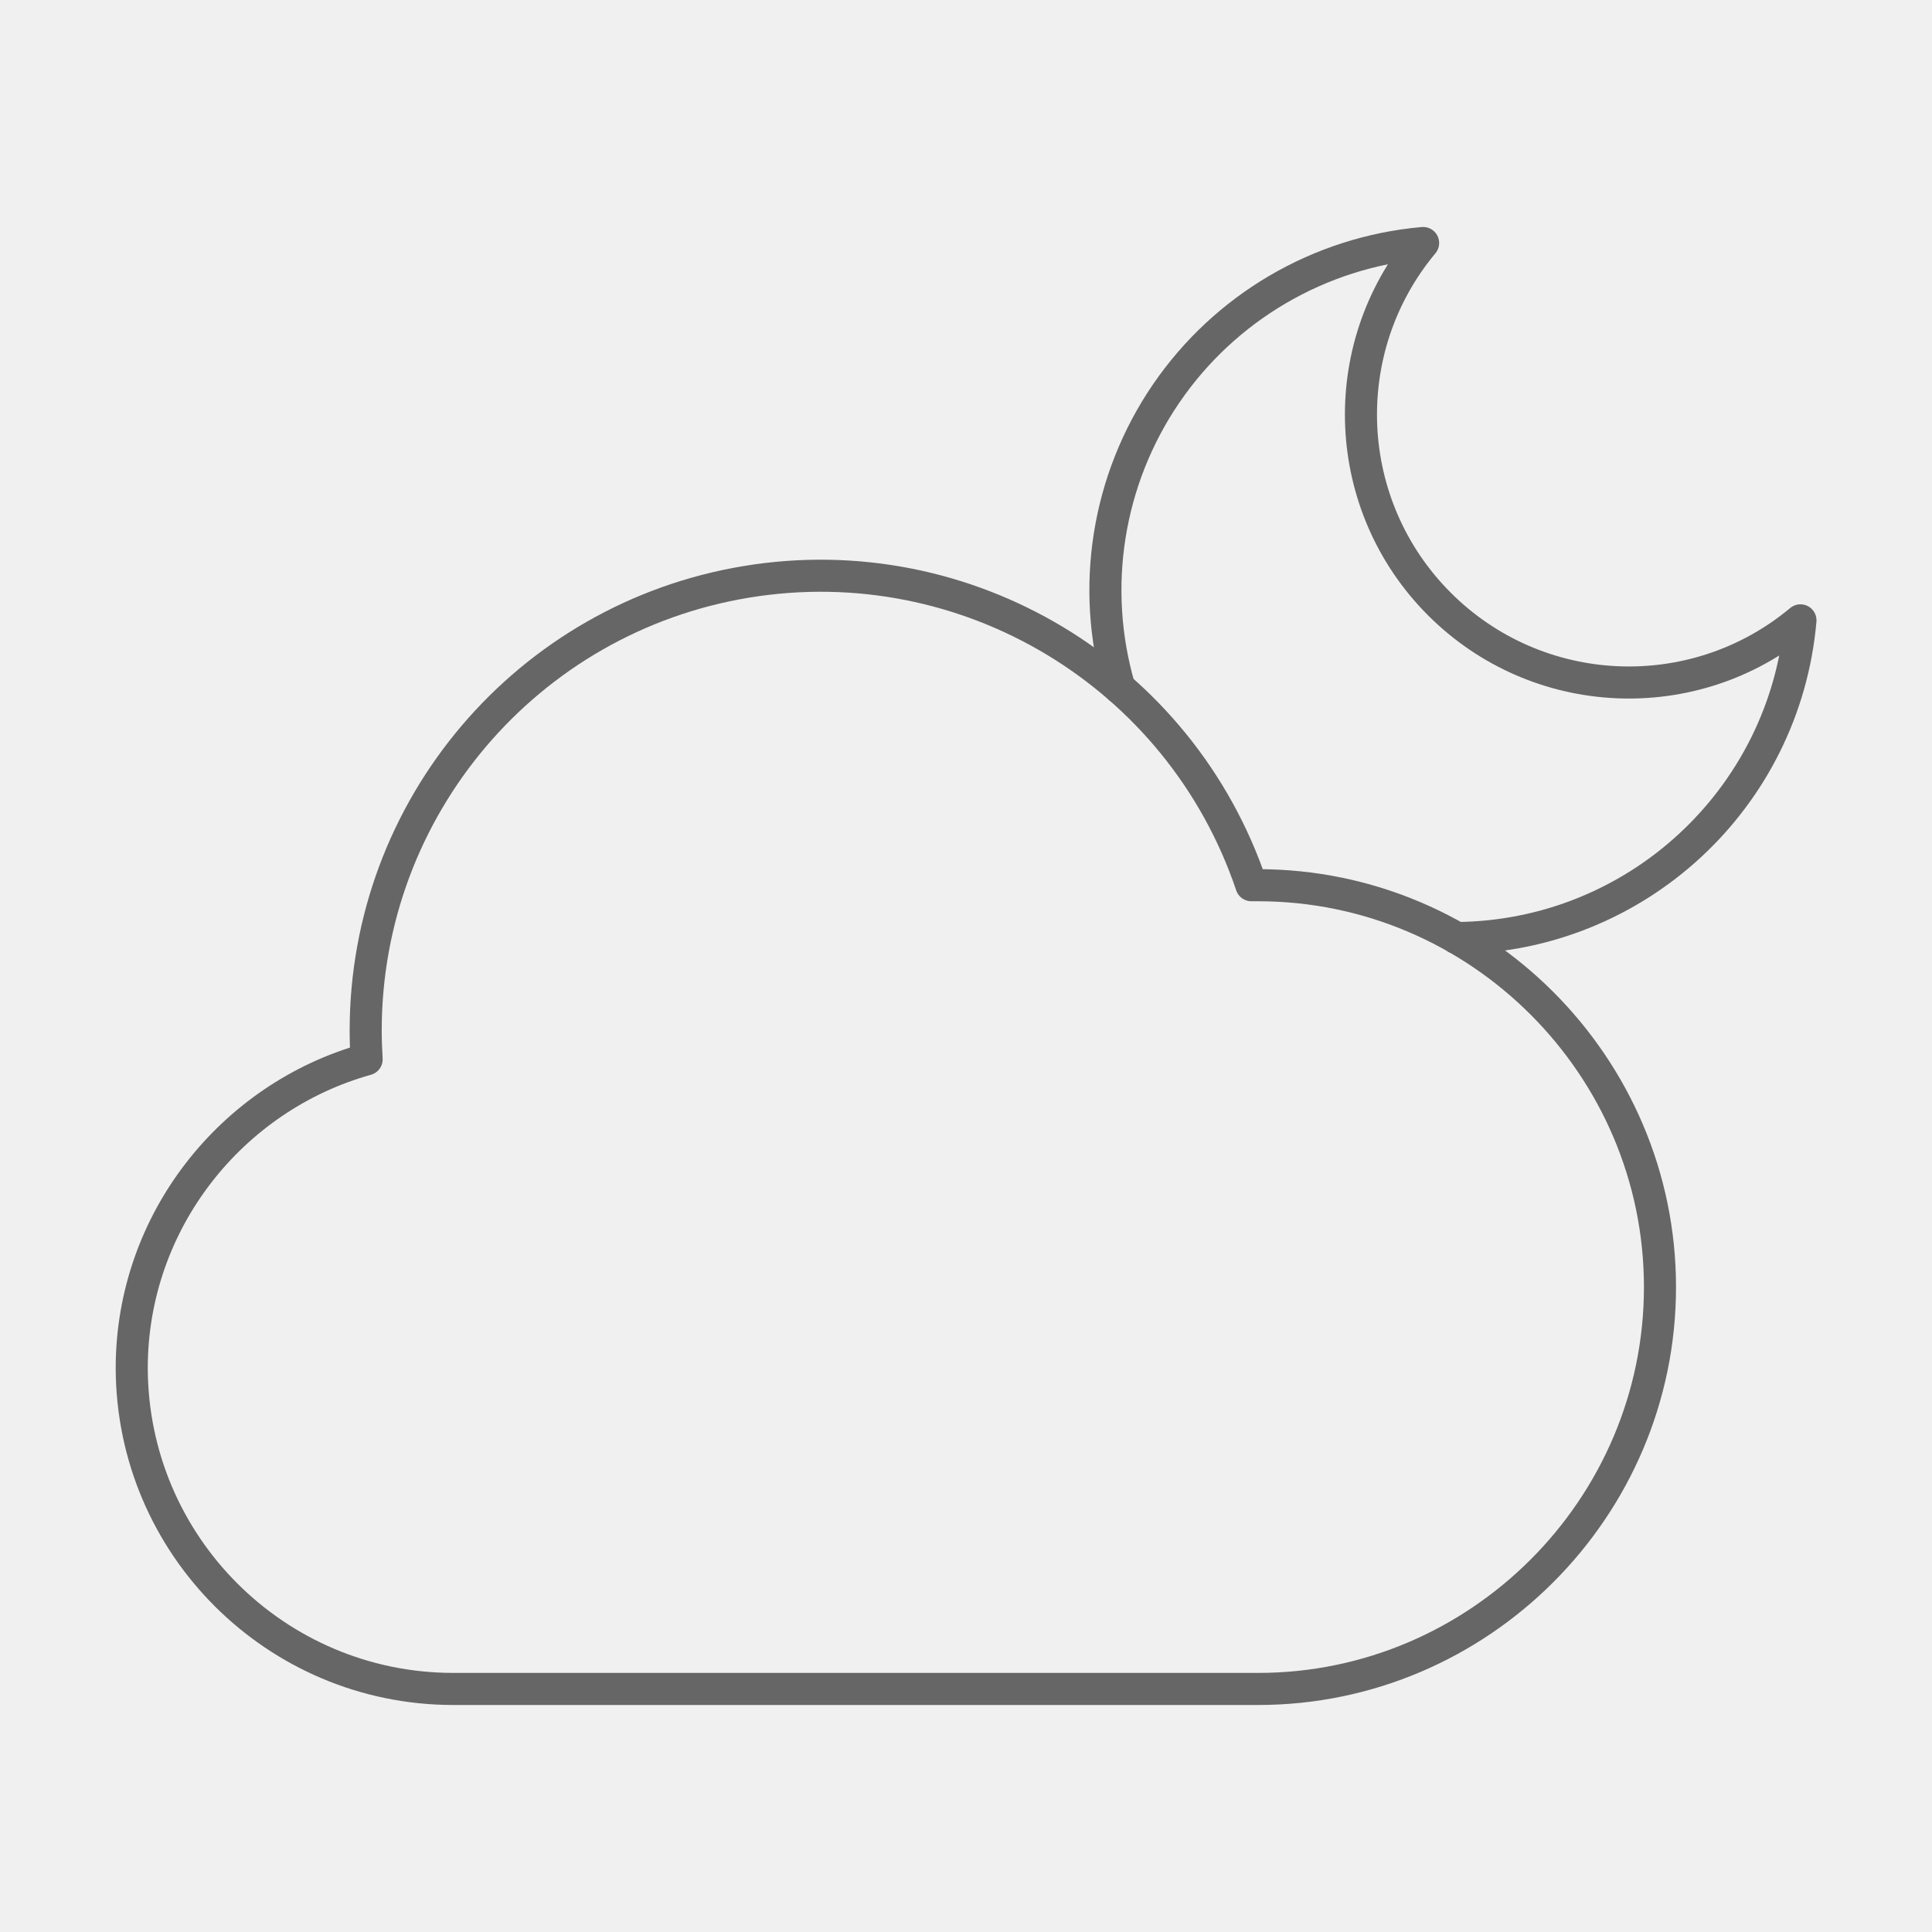
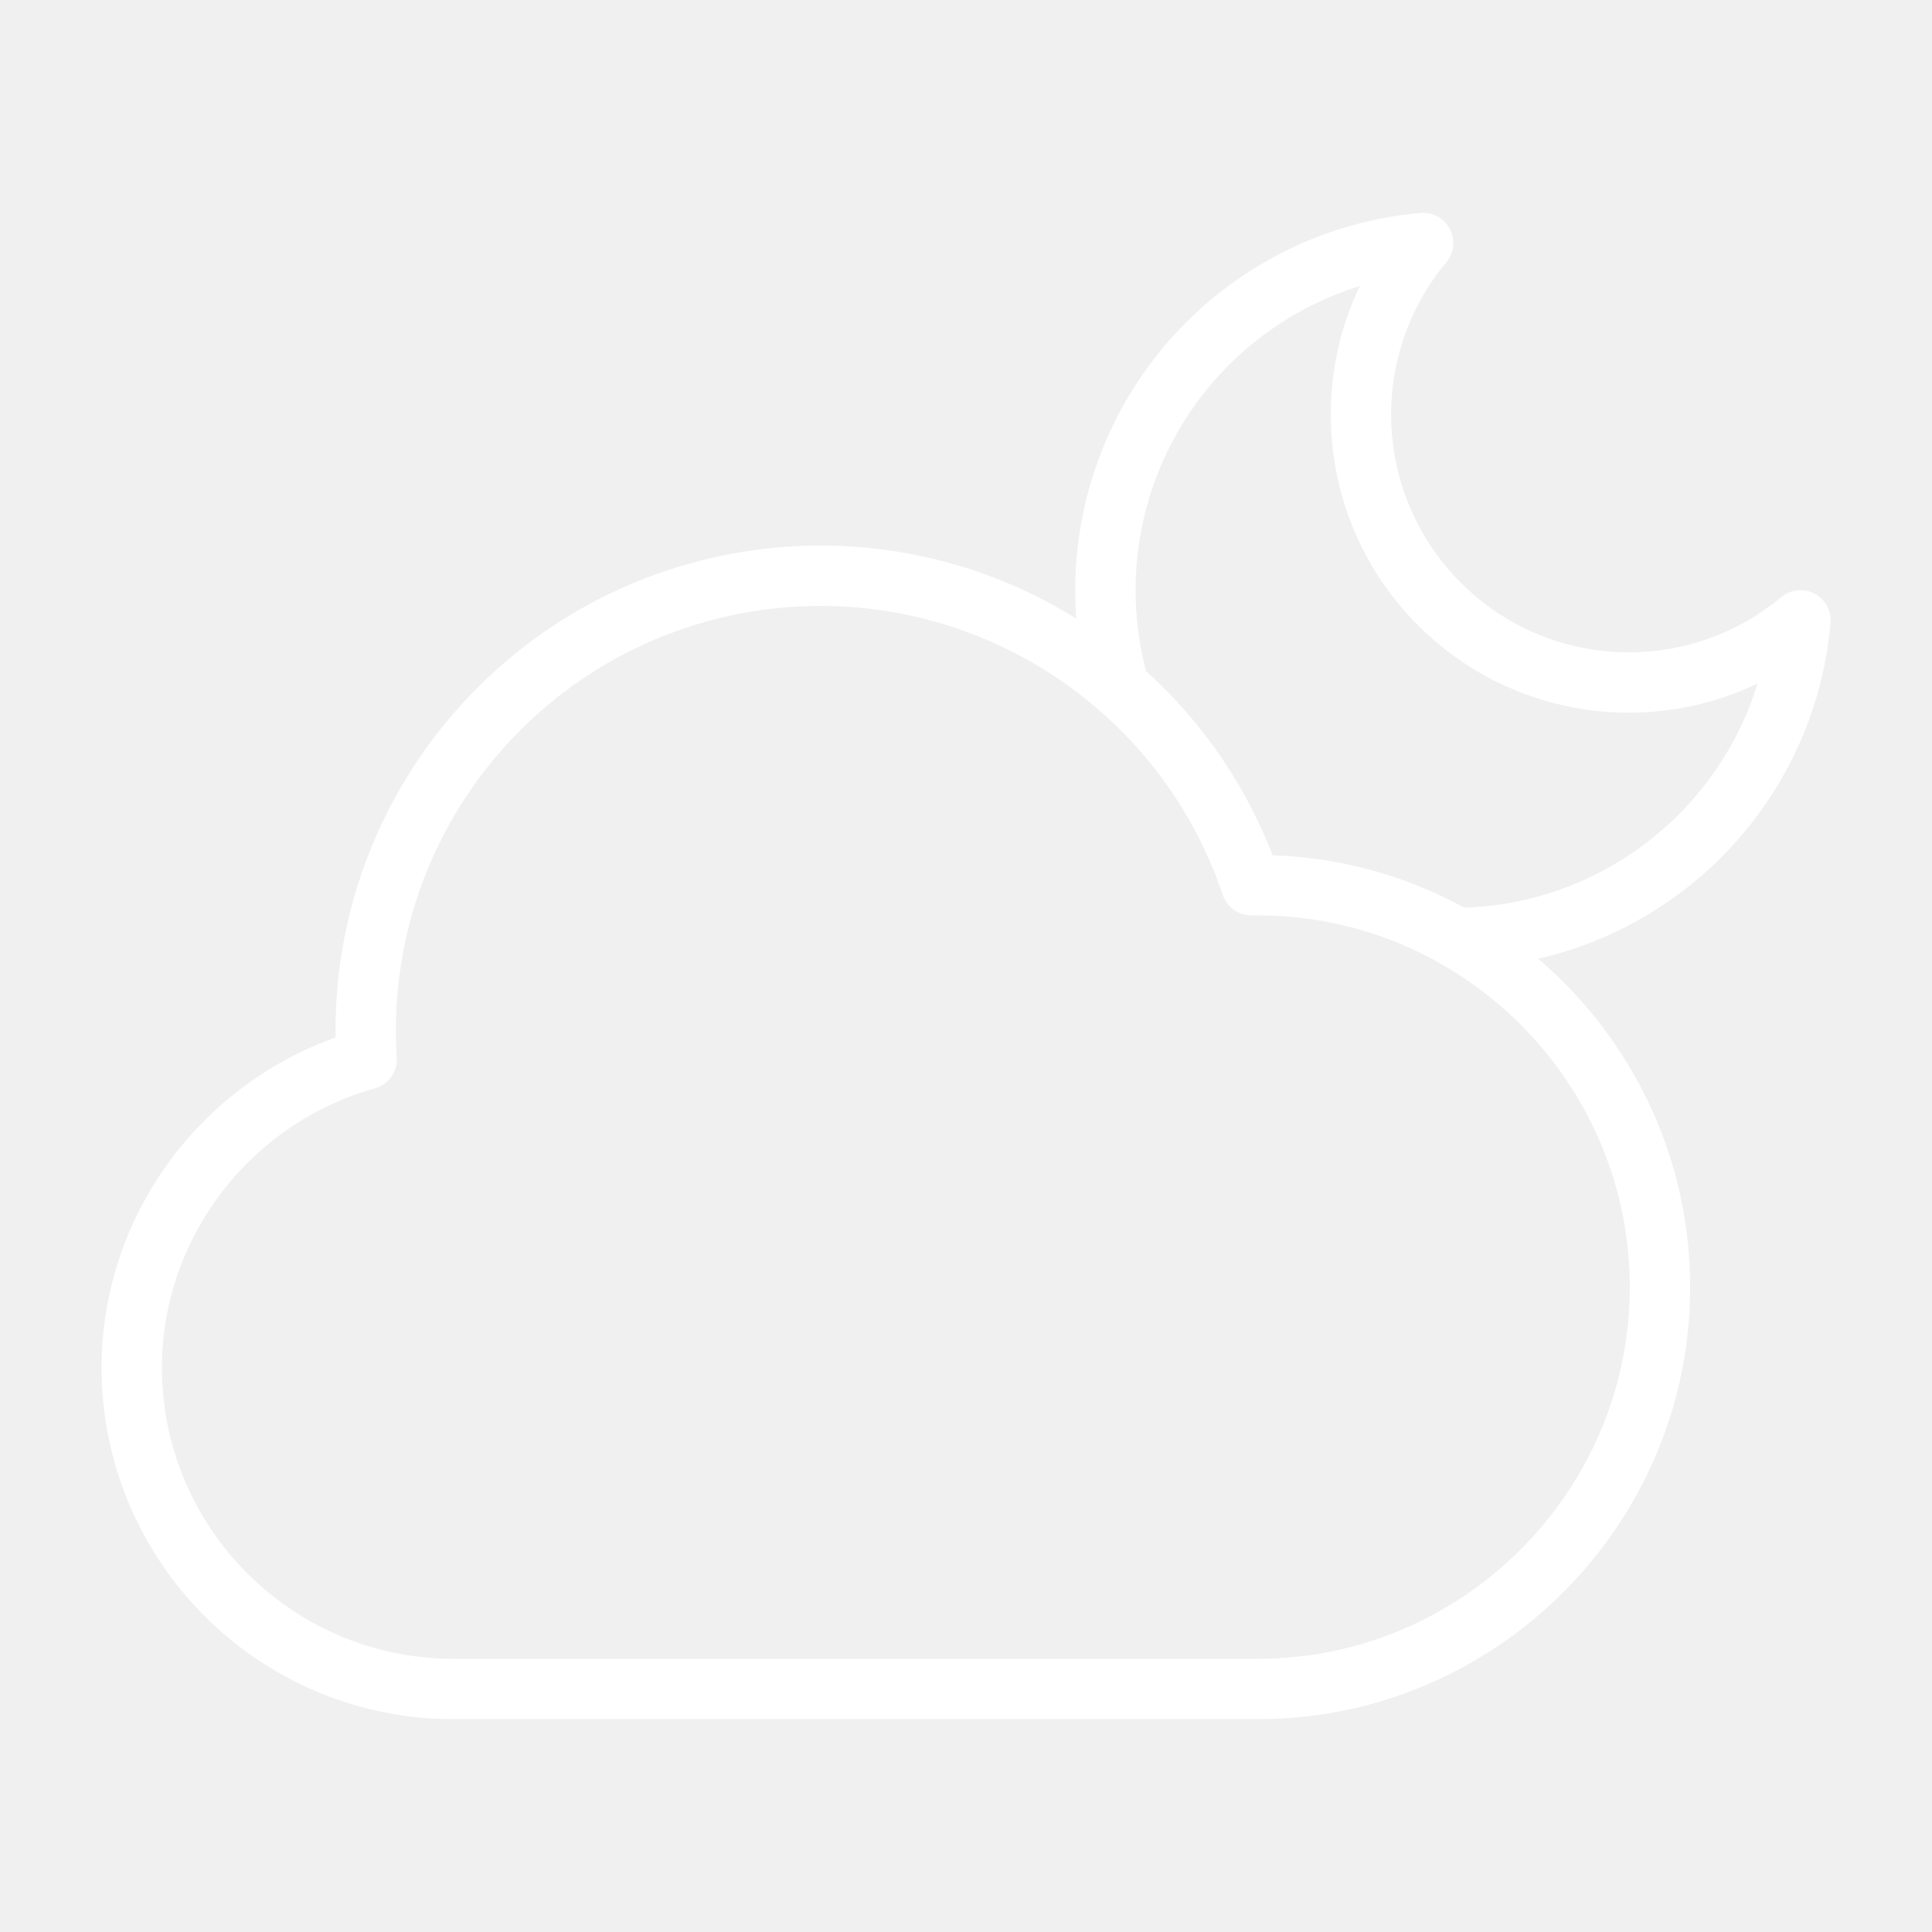
<svg xmlns="http://www.w3.org/2000/svg" id="Layer_1" data-name="Layer 1" viewBox="0 0 512 512">
  <defs>
-     <style>.cls-1{fill:none;stroke:#666;stroke-linecap:round;stroke-linejoin:round;stroke-width:8.5px}</style>
+     <style>.cls-1{fill:none;stroke:#fff;stroke-linecap:round;stroke-linejoin:round;stroke-width:16px}</style>
  </defs>
  <path class="cls-1" d="M386 248.59a92.27 92.27 0 0091.14-84.19 71 71 0 01-100-100 92.35 92.35 0 00-80.5 117.85" />
  <path class="cls-1" d="M333.41 234.59h-1.78a120.52 120.52 0 00-234.72 38.5c0 2.57.09 5.11.25 7.64-35.79 10-62.25 43-62.25 81.86a85.25 85.25 0 0085 85h213.5c58.58 0 106.5-47.92 106.5-106.5 0-58.57-47.91-106.5-106.5-106.5z" />
</svg>
